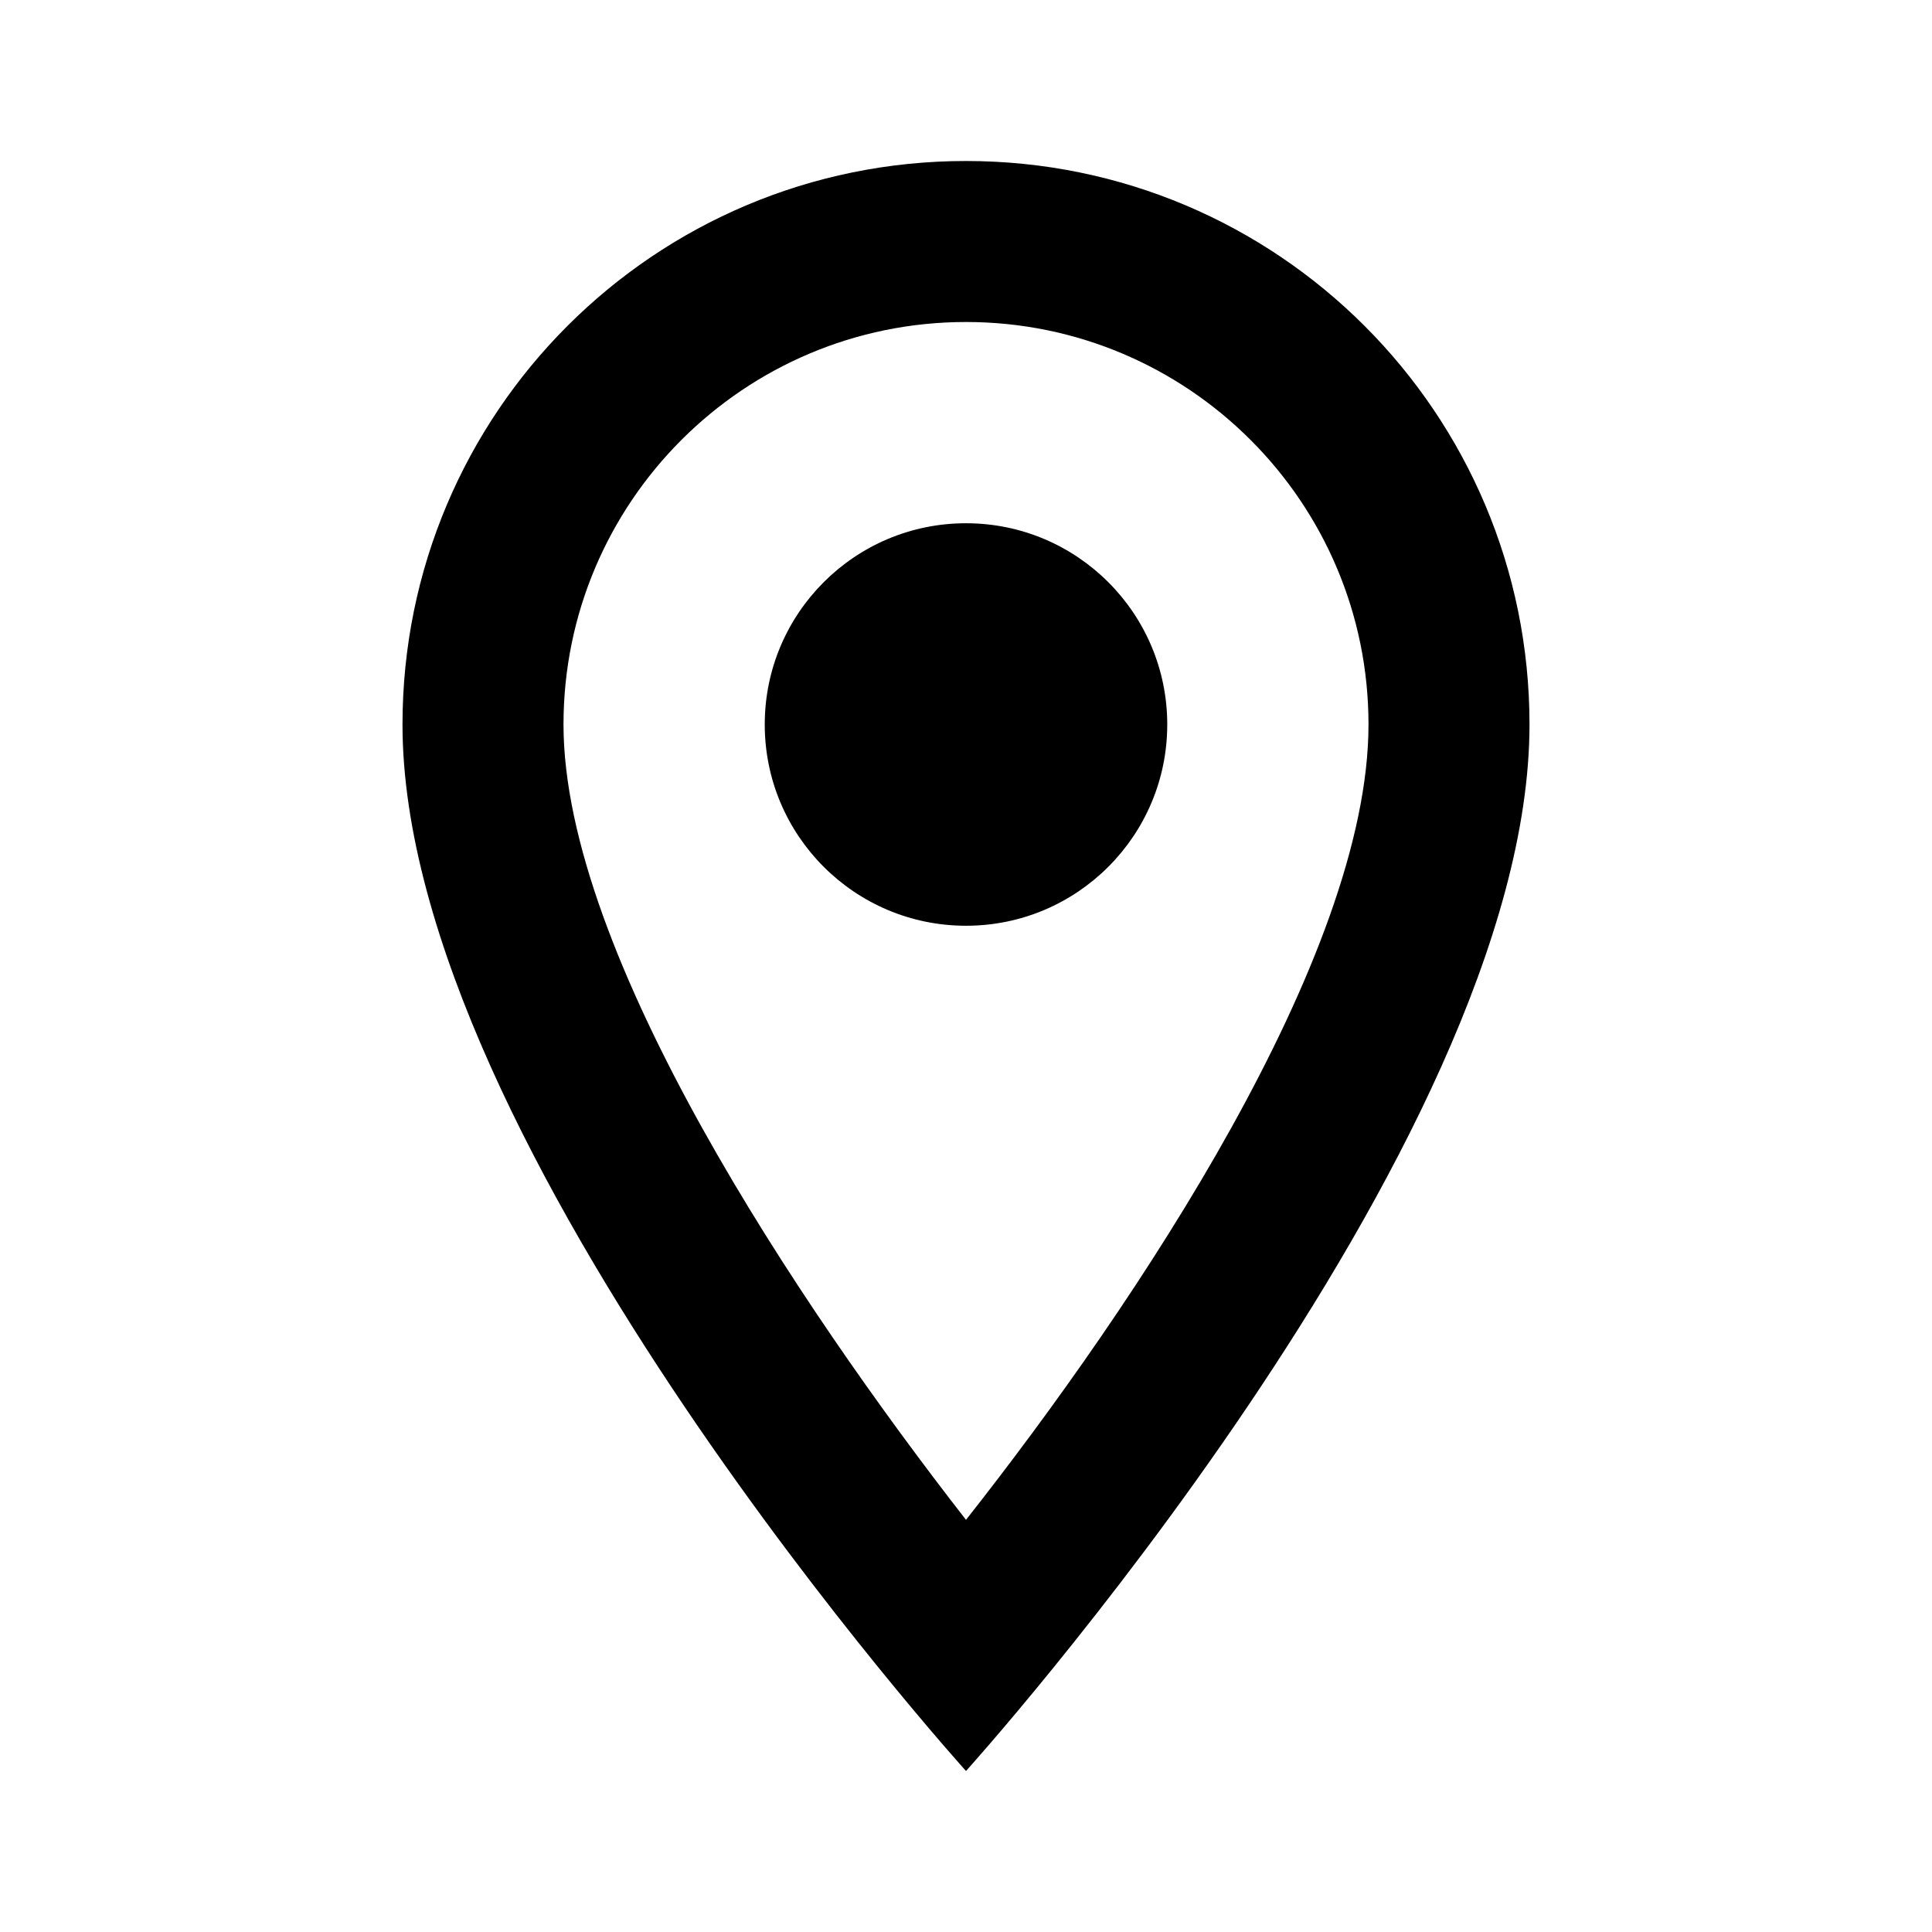
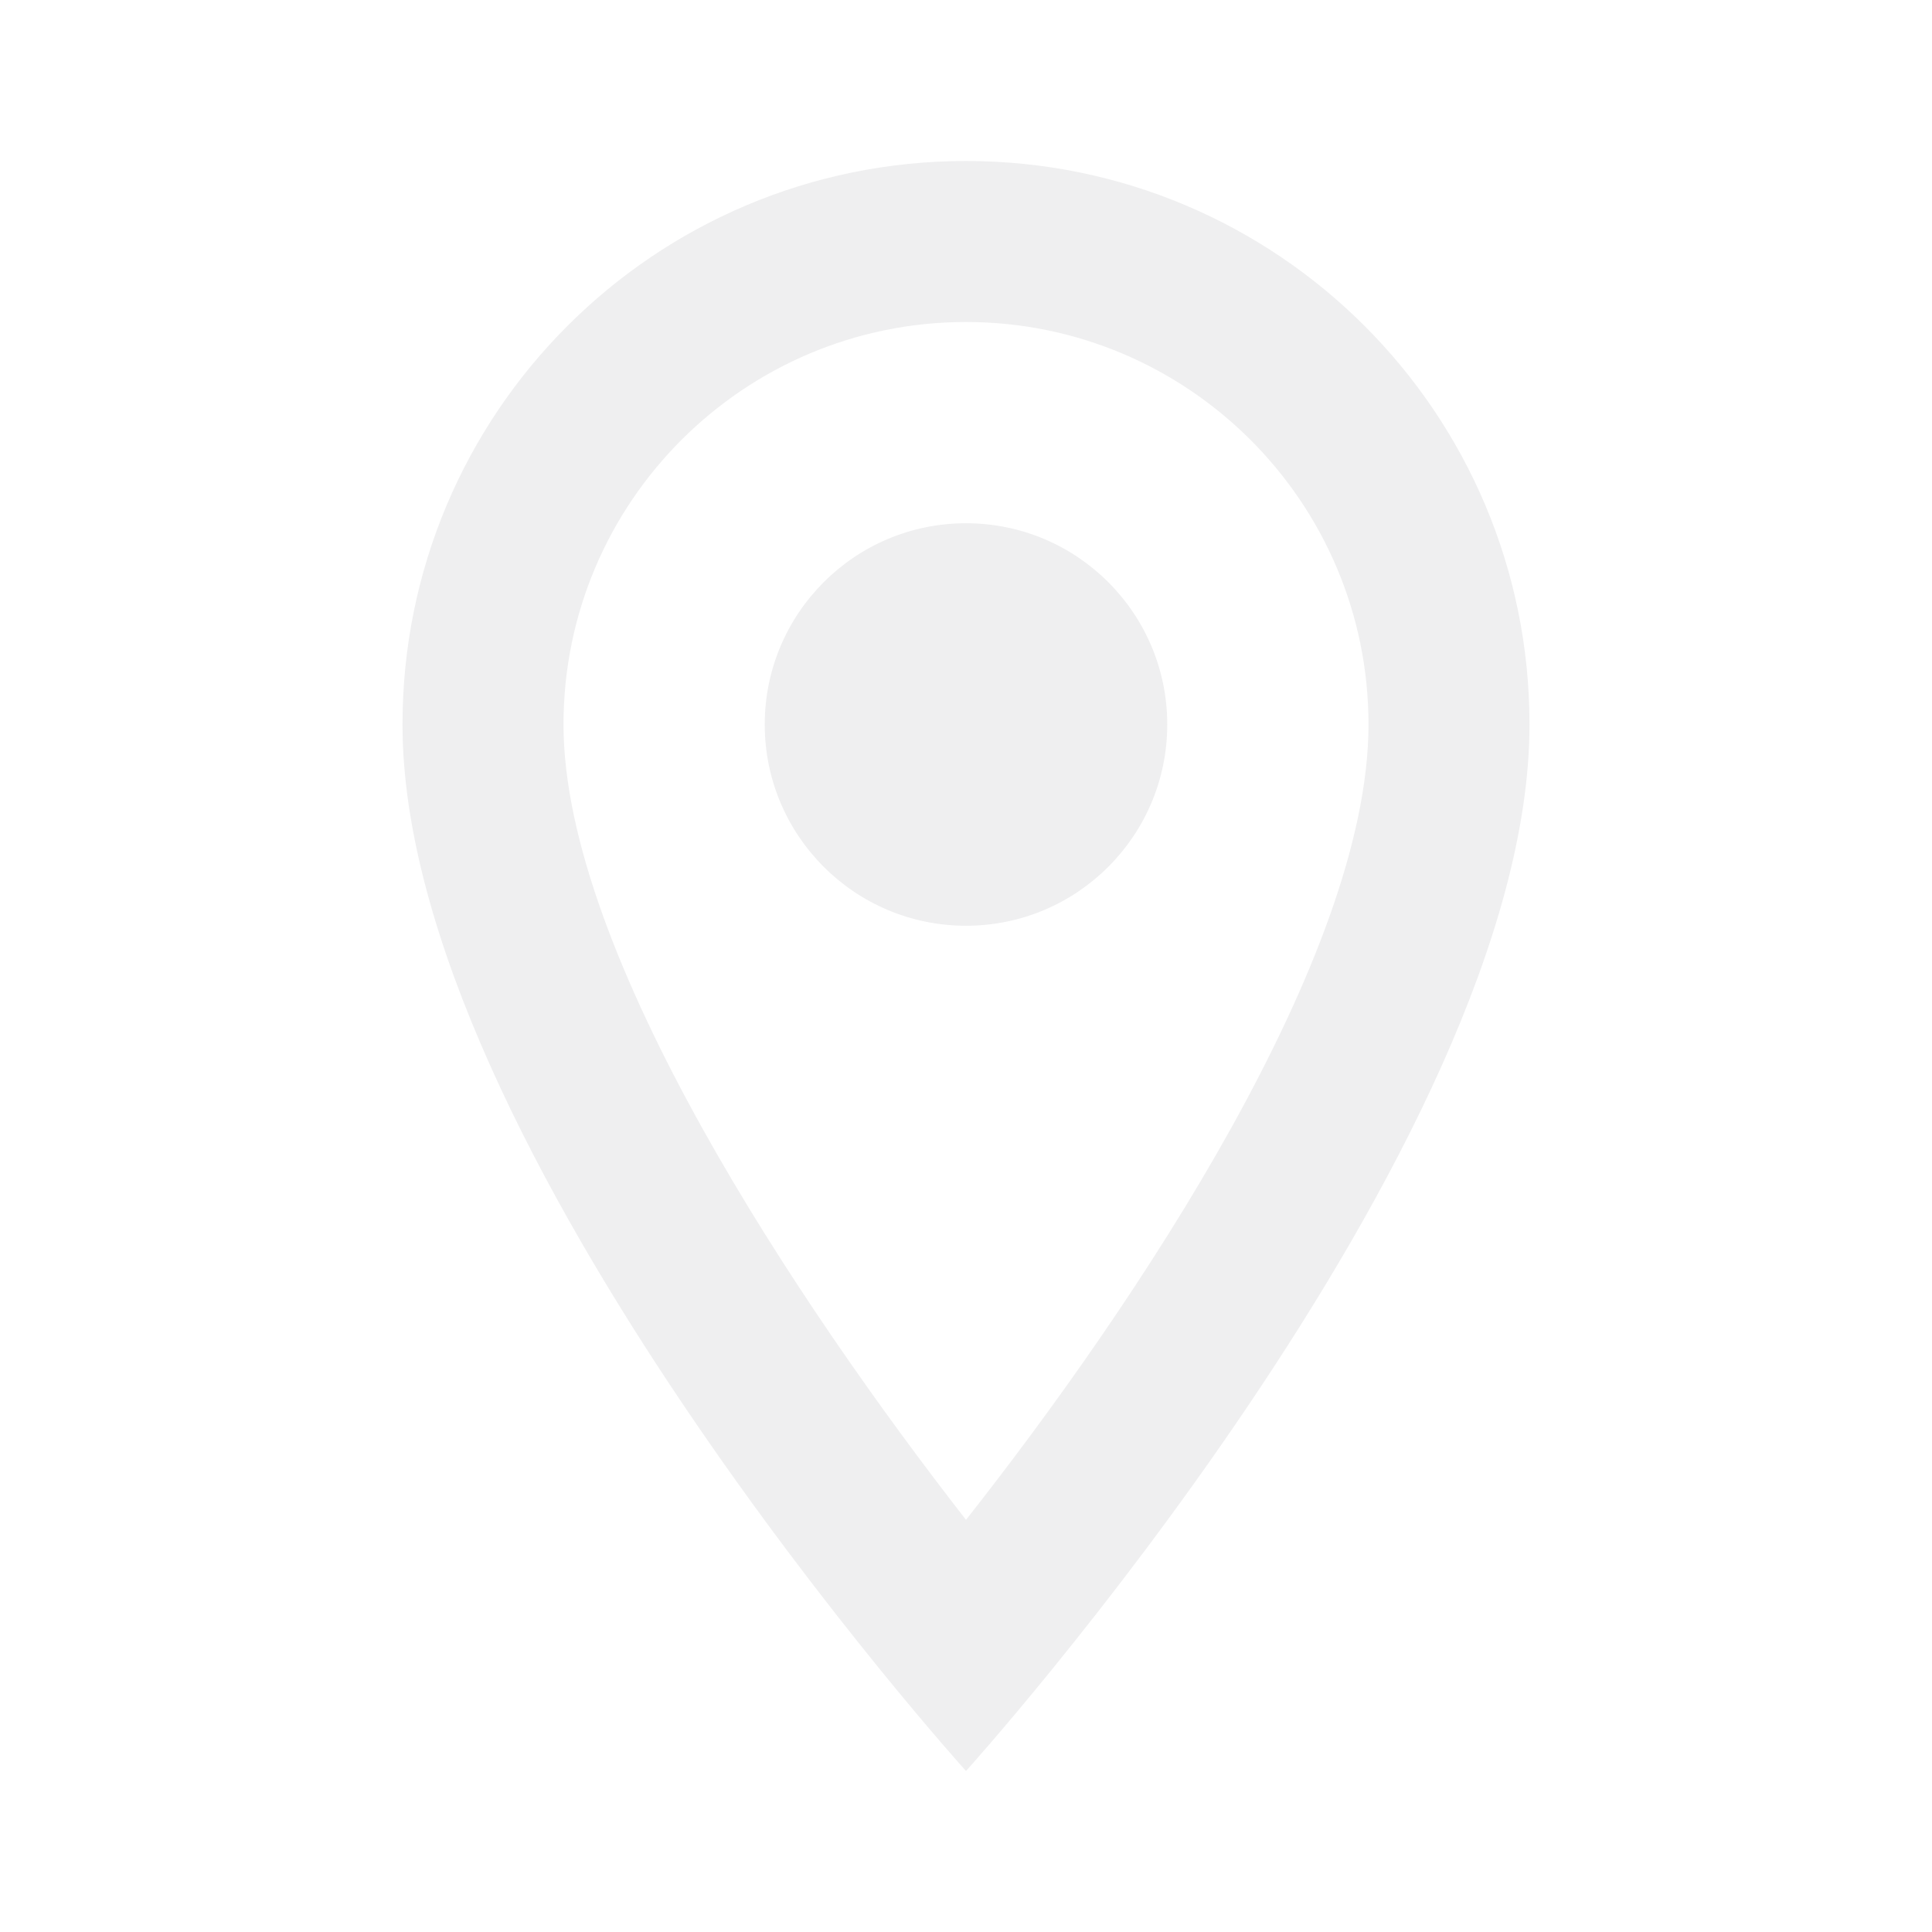
<svg xmlns="http://www.w3.org/2000/svg" width="1em" height="1em" viewBox="0 0 24 24">
-   <path fill="currentColor" d="M12 2C8.13 2 5 5.13 5 9c0 5.25 7 13 7 13s7-7.75 7-13c0-3.87-3.13-7-7-7zM7 9c0-2.76 2.24-5 5-5s5 2.24 5 5c0 2.88-2.88 7.19-5 9.88C9.92 16.21 7 11.85 7 9z" />
-   <circle cx="12" cy="9" r="2.5" fill="currentColor" />
+   <path fill="#efeff0" d="M12 2C8.13 2 5 5.13 5 9c0 5.25 7 13 7 13s7-7.75 7-13c0-3.87-3.13-7-7-7zM7 9c0-2.76 2.24-5 5-5s5 2.24 5 5c0 2.88-2.88 7.19-5 9.88C9.92 16.21 7 11.85 7 9z" />
+   <circle cx="12" cy="9" r="2.5" fill="#efeff0" />
</svg>
